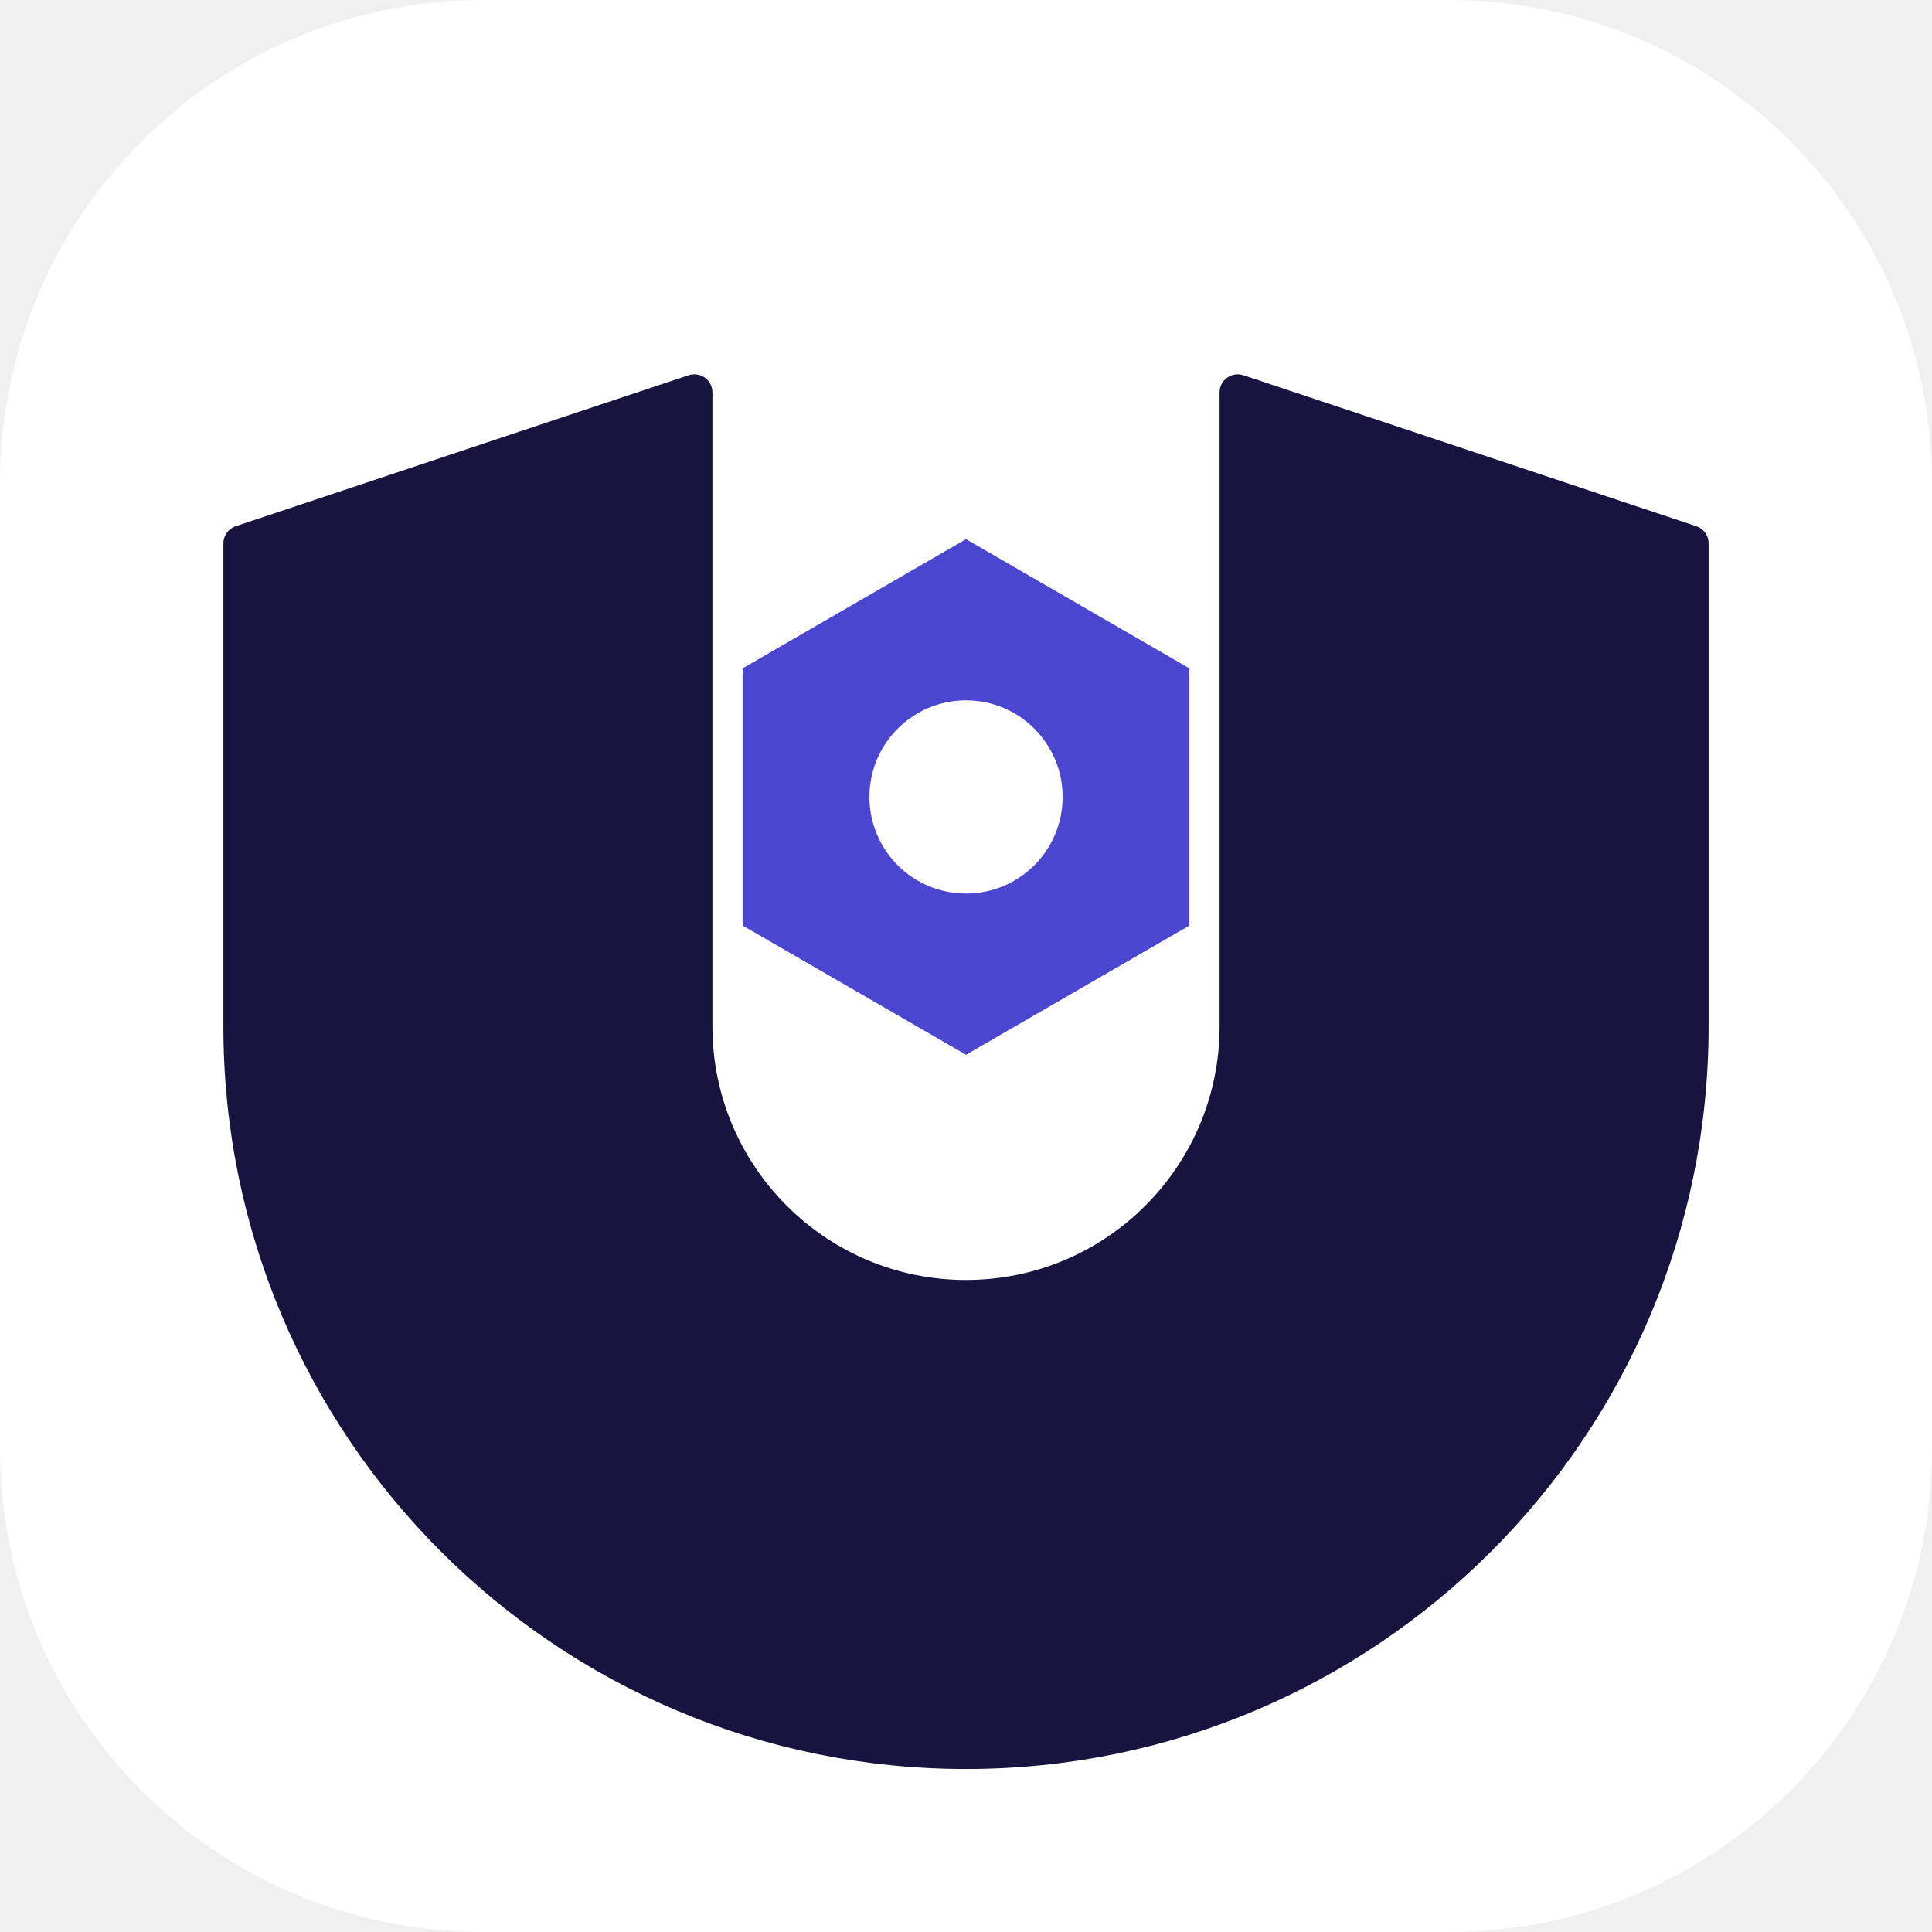
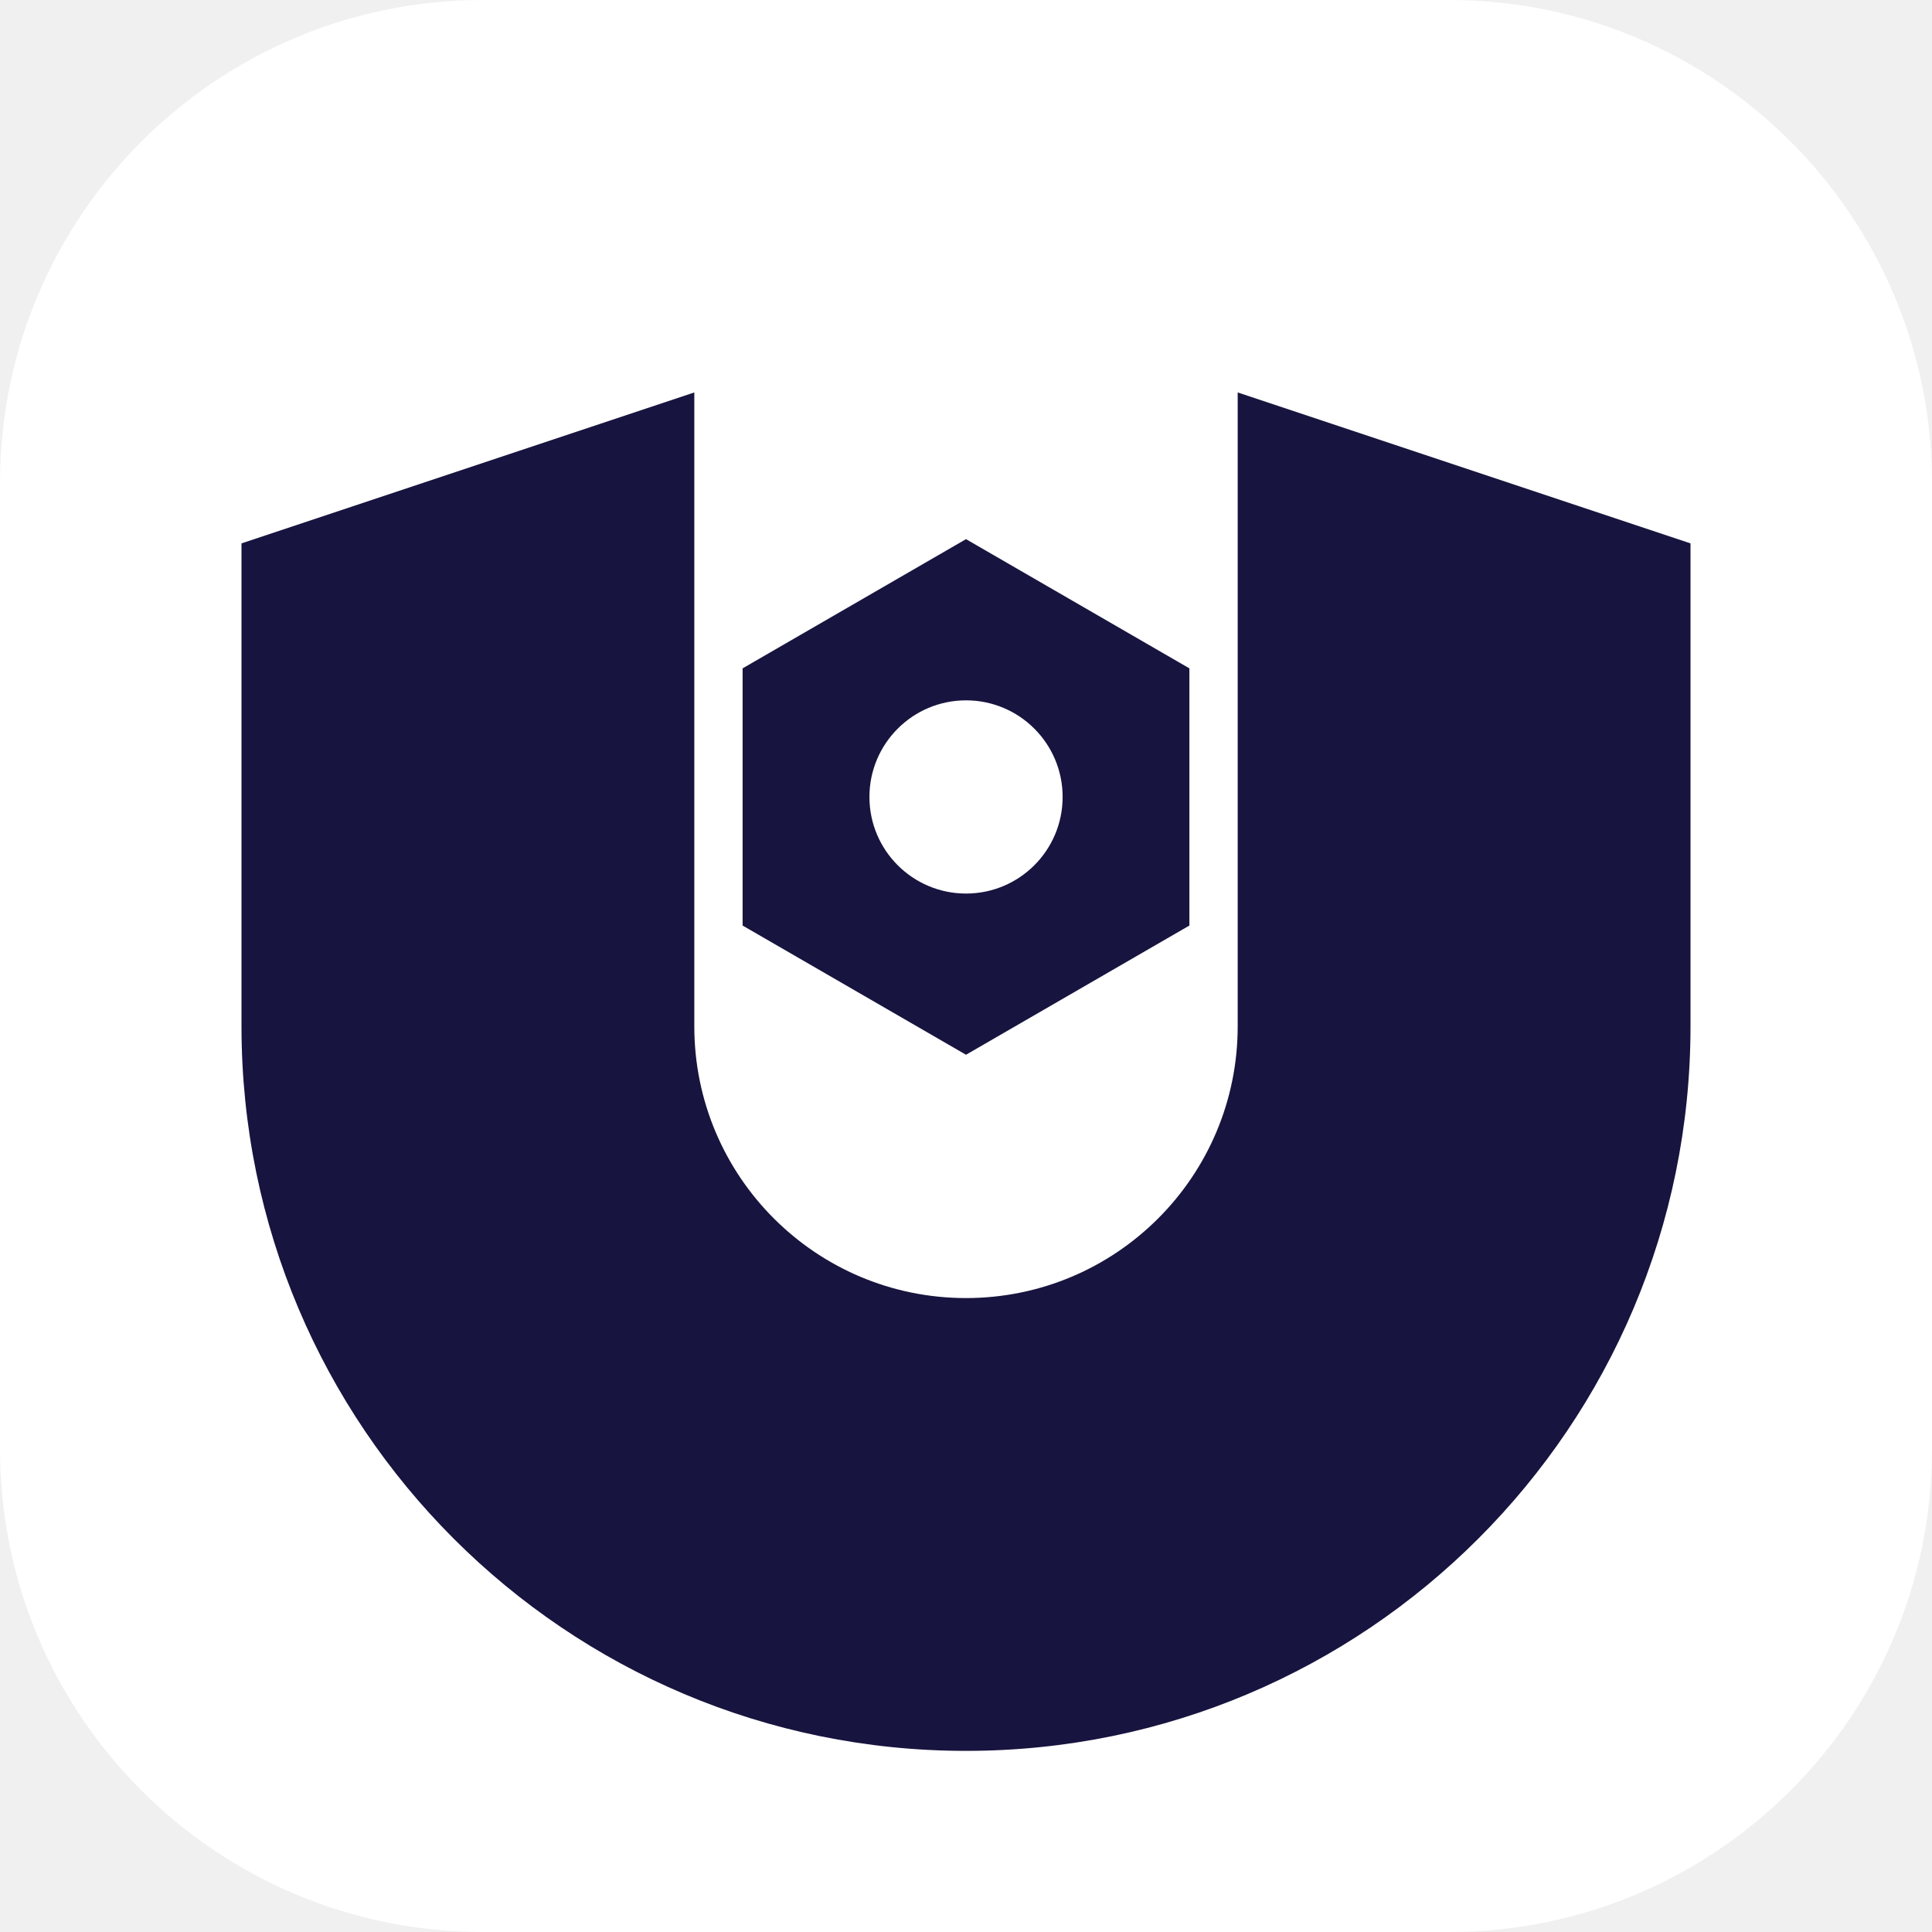
<svg xmlns="http://www.w3.org/2000/svg" viewBox="0 0 32 32">
  <rect width="32" height="32" rx="8" fill="#ffffff" />
-   <path d="M4 9 L11.5 6.5 V17 A4.5 4.5 0 0 0 20.5 17 V6.5 L28 9 V17 A12 12 0 0 1 4 17 Z" fill="#17143f" stroke="#17143f" stroke-width="0.6" stroke-linejoin="round" />
-   <path fill-rule="evenodd" d="M16 8.93 L19.7 11.07 V15.33 L16 17.47 L12.3 15.33 V11.07 Z M16 11.6 a1.6 1.6 0 1 0 0.001 0 Z" fill="#4a46cf" />
+   <path d="M4 9 L11.5 6.5 V17 A4.5 4.5 0 0 0 20.5 17 V6.5 L28 9 V17 A12 12 0 0 1 4 17 Z" fill="#17143f" />
+   <path fill-rule="evenodd" d="M16 8.93 L19.7 11.07 V15.33 L16 17.47 L12.3 15.33 V11.07 Z M16 11.6 a1.6 1.6 0 1 0 0.001 0 Z" fill="#17143f" />
</svg>
